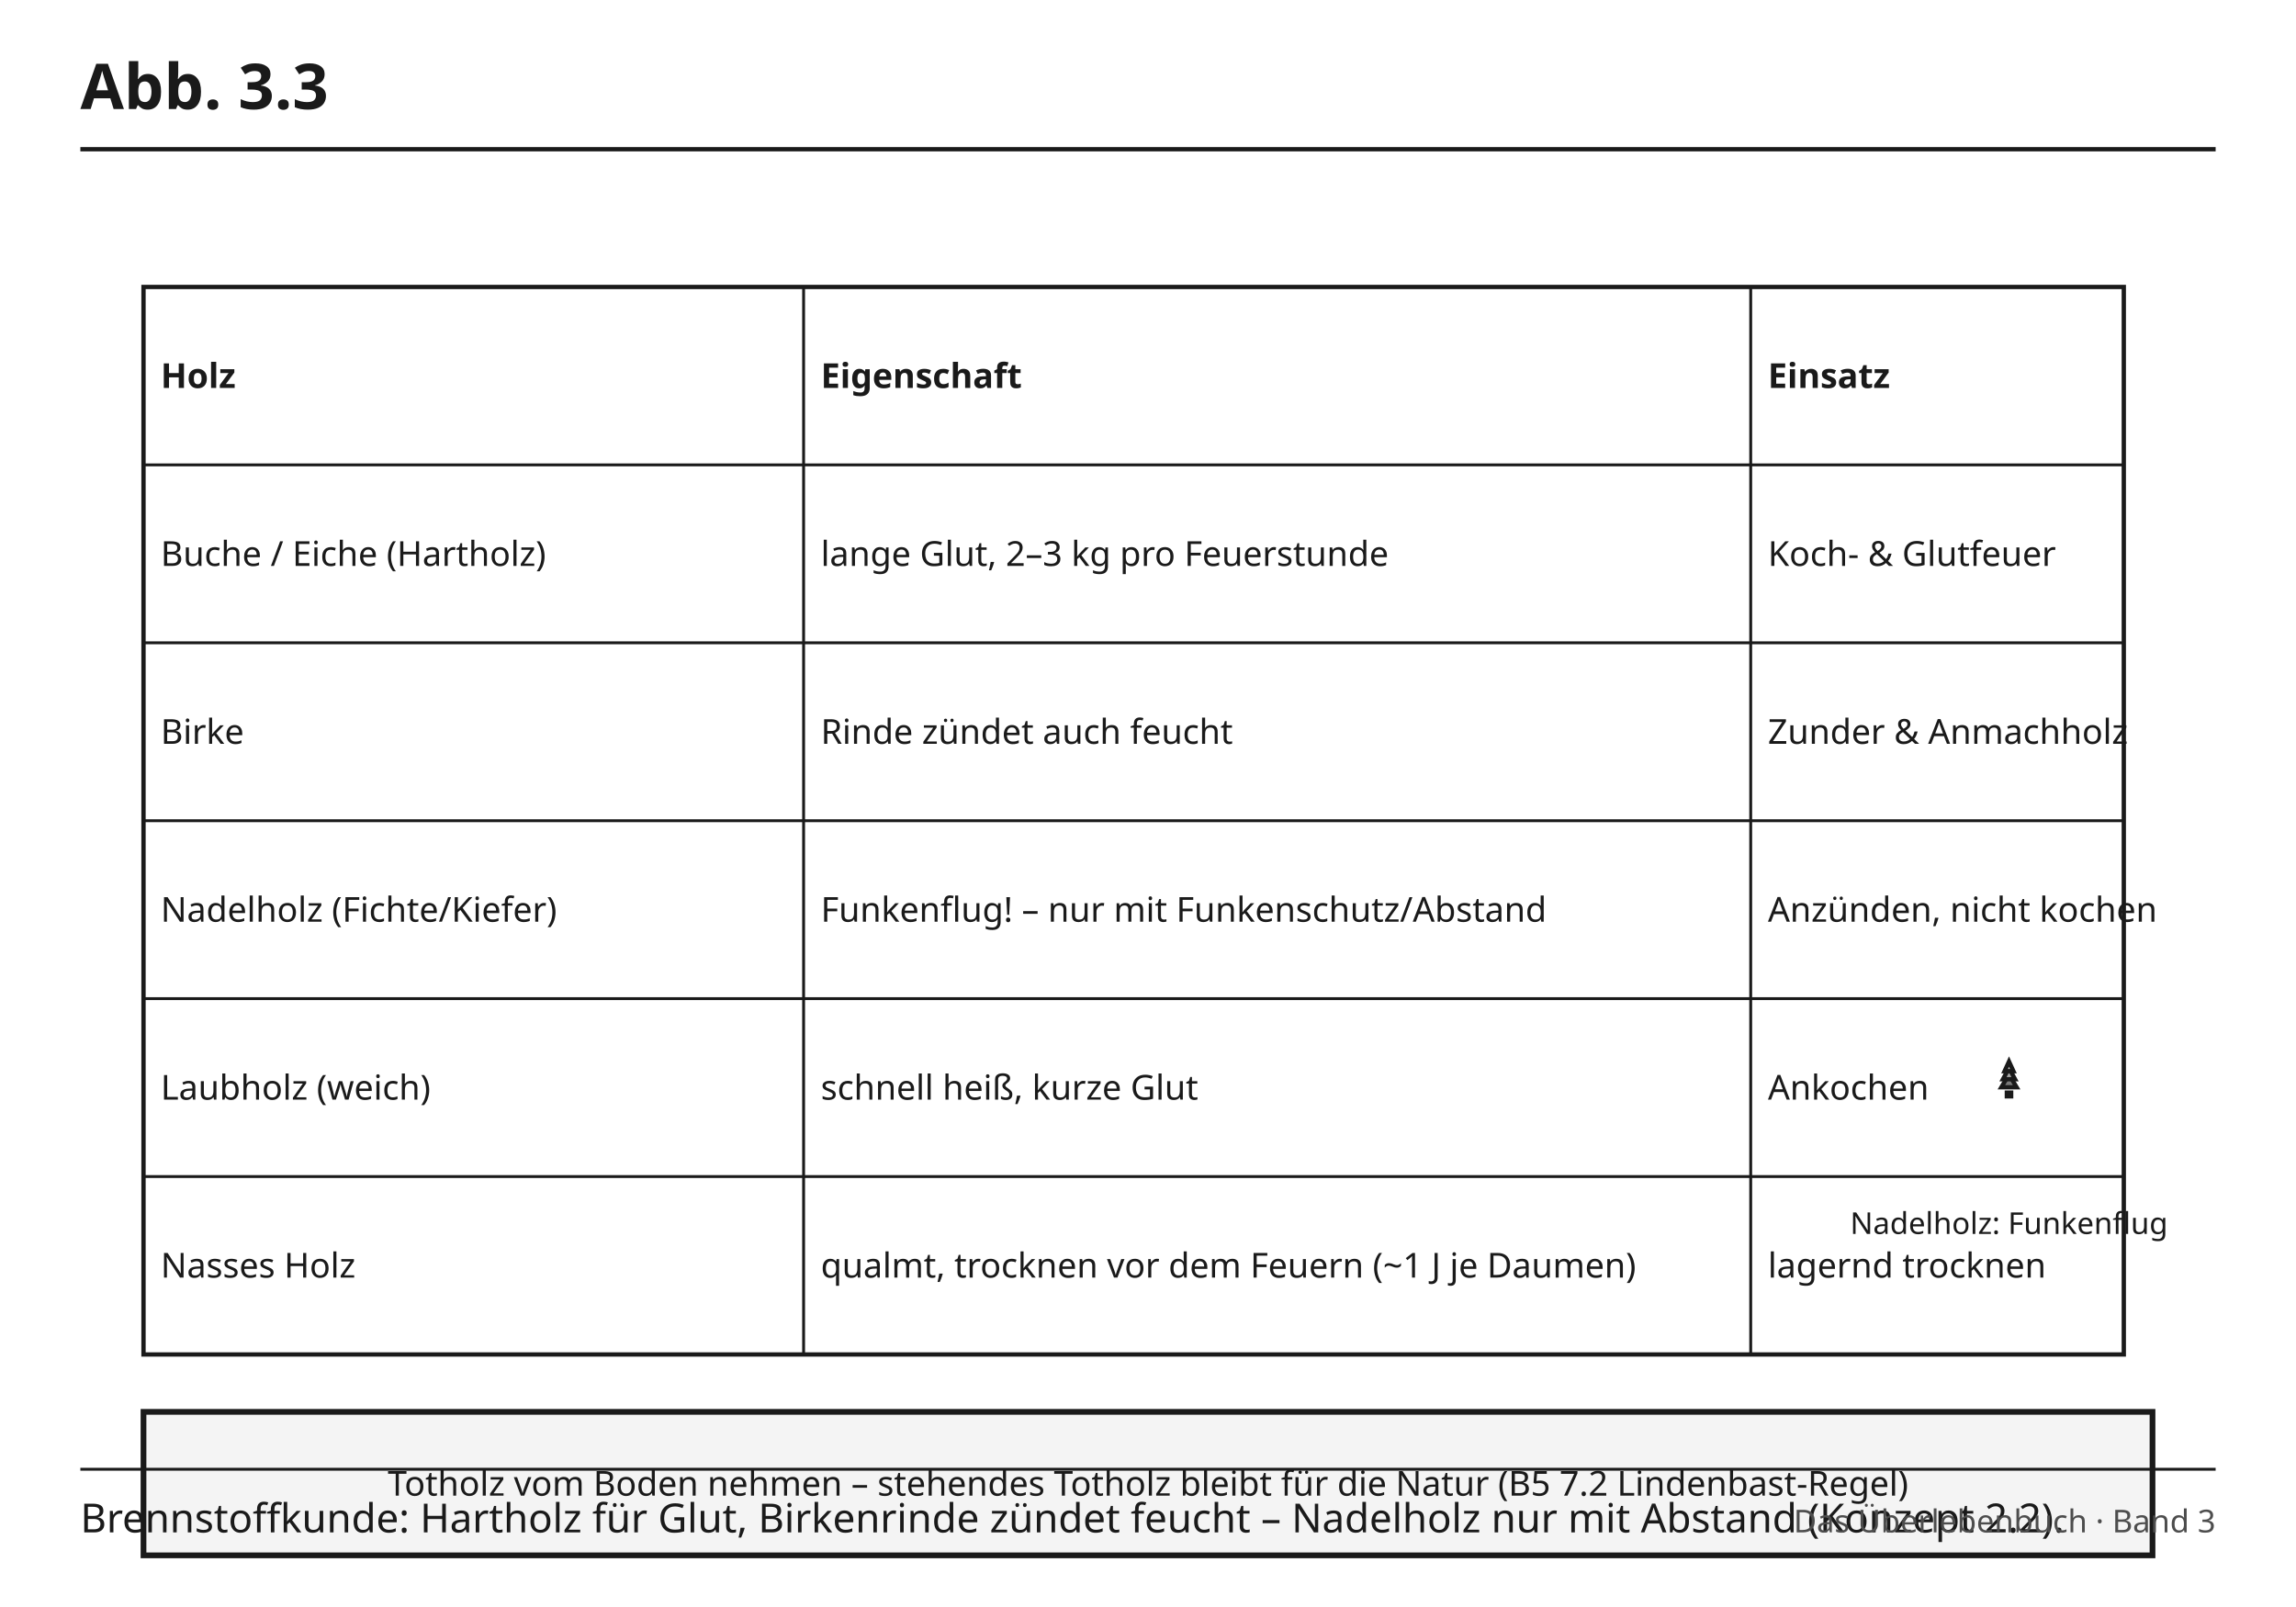
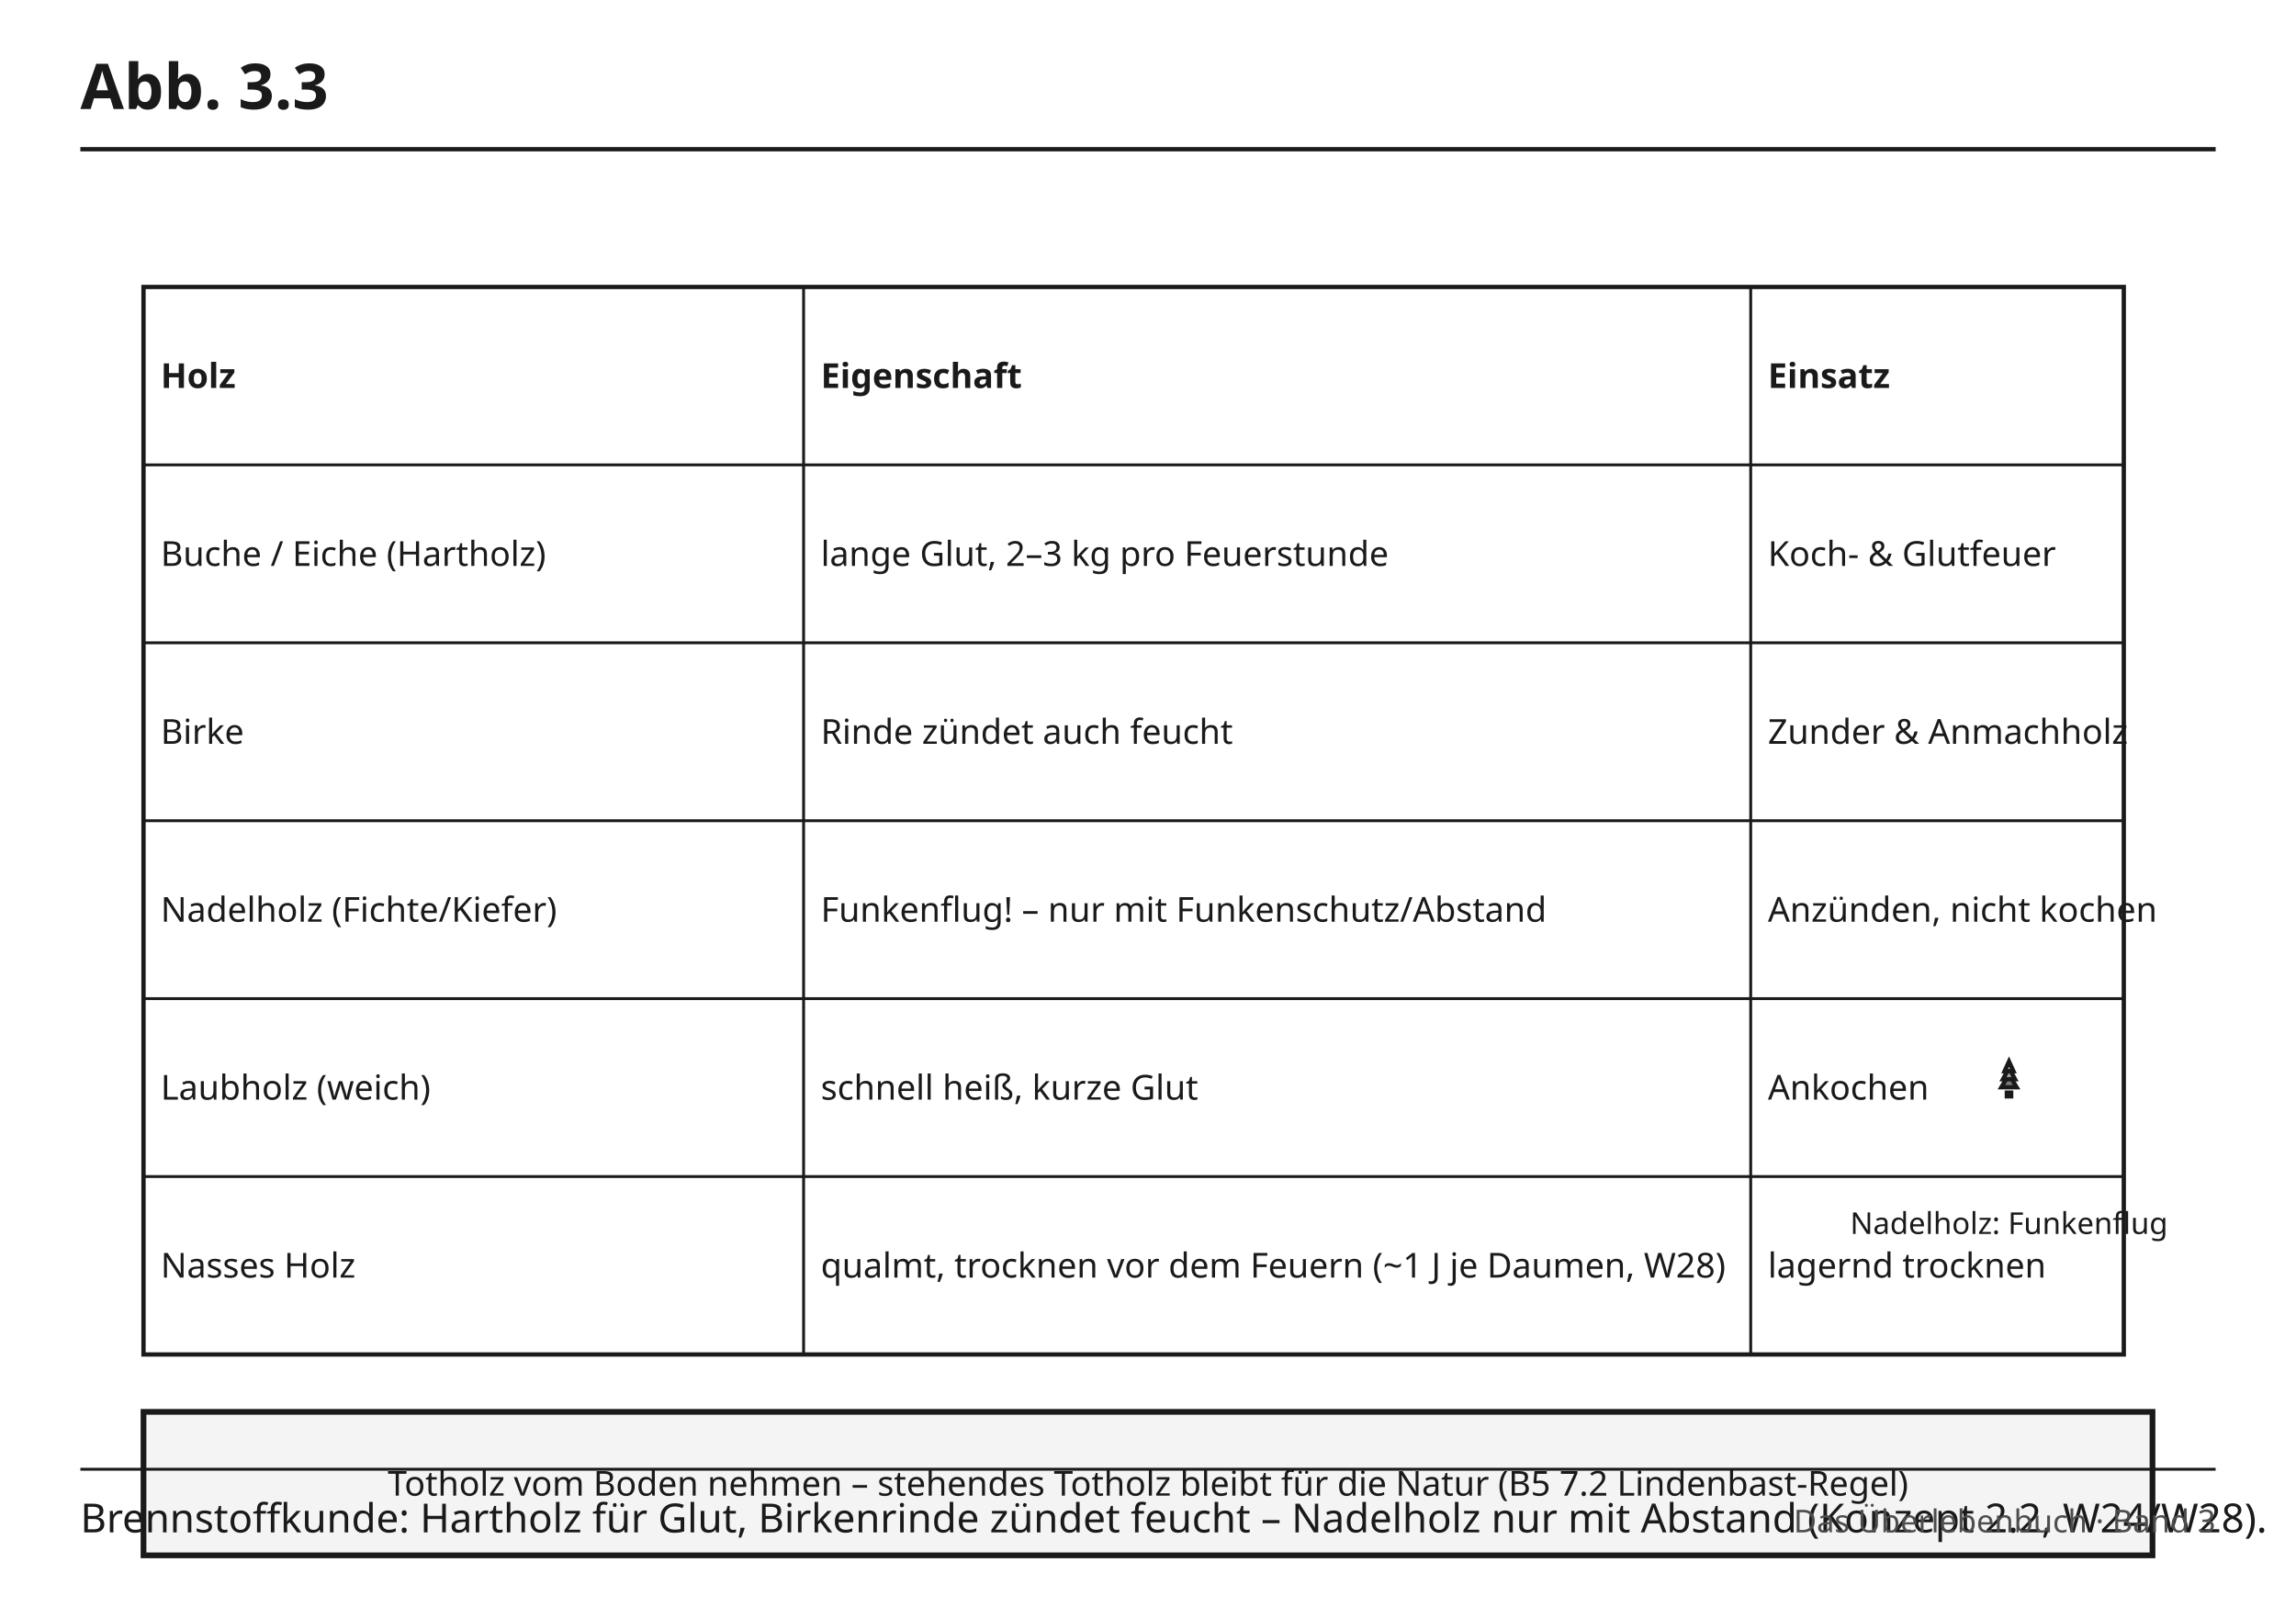
- <svg xmlns="http://www.w3.org/2000/svg" viewBox="0 0 800 560" role="img" aria-label="Abb. 3.3 – Brennstoffkunde: Hartholz für Glut, Birkenrinde zündet feucht – Nadelholz nur mit Abstand (Konzept 2.2).">
+ <svg xmlns="http://www.w3.org/2000/svg" viewBox="0 0 800 560" role="img" aria-label="Abb. 3.3 – Brennstoffkunde: Hartholz für Glut, Birkenrinde zündet feucht – Nadelholz nur mit Abstand (Konzept 2.2, W24/W28).">
  <defs>
    <marker id="ah" markerWidth="10" markerHeight="8" refX="9" refY="4" orient="auto">
      <path d="M0 0 L10 4 L0 8 z" fill="#1a1a1a" />
    </marker>
    <marker id="ahs" markerWidth="10" markerHeight="8" refX="1" refY="4" orient="auto">
      <path d="M10 0 L0 4 L10 8 z" fill="#1a1a1a" />
    </marker>
    <pattern id="hatch" width="8" height="8" patternTransform="rotate(45)" patternUnits="userSpaceOnUse">
      <line x1="0" y1="0" x2="0" y2="8" stroke="#8c8c8c" stroke-width="1.6" />
    </pattern>
    <pattern id="cross" width="8" height="8" patternUnits="userSpaceOnUse">
      <path d="M0 0 L8 8 M8 0 L0 8" stroke="#bfbfbf" stroke-width="1" />
    </pattern>
    <pattern id="dots" width="7" height="7" patternUnits="userSpaceOnUse">
      <circle cx="2" cy="2" r="1.4" fill="#8c8c8c" />
    </pattern>
  </defs>
  <rect x="0" y="0" width="800" height="560" fill="#ffffff" />
  <text x="28" y="38" font-family="sans-serif" font-size="22" text-anchor="start" font-weight="bold" fill="#1a1a1a">Abb. 3.3</text>
  <line x1="28" y1="52" x2="772" y2="52" stroke="#1a1a1a" stroke-width="1.5" />
  <rect x="50" y="100" width="690" height="372" fill="none" stroke="#1a1a1a" stroke-width="1.5" />
  <line x1="280" y1="100" x2="280" y2="472" stroke="#1a1a1a" stroke-width="1" />
  <line x1="610" y1="100" x2="610" y2="472" stroke="#1a1a1a" stroke-width="1" />
  <line x1="50" y1="162" x2="740" y2="162" stroke="#1a1a1a" stroke-width="1" />
  <line x1="50" y1="224" x2="740" y2="224" stroke="#1a1a1a" stroke-width="1" />
  <line x1="50" y1="286" x2="740" y2="286" stroke="#1a1a1a" stroke-width="1" />
  <line x1="50" y1="348" x2="740" y2="348" stroke="#1a1a1a" stroke-width="1" />
  <line x1="50" y1="410" x2="740" y2="410" stroke="#1a1a1a" stroke-width="1" />
  <text x="56" y="135.2" font-family="sans-serif" font-size="12" text-anchor="start" font-weight="bold" fill="#1a1a1a">Holz</text>
  <text x="286" y="135.2" font-family="sans-serif" font-size="12" text-anchor="start" font-weight="bold" fill="#1a1a1a">Eigenschaft</text>
  <text x="616" y="135.2" font-family="sans-serif" font-size="12" text-anchor="start" font-weight="bold" fill="#1a1a1a">Einsatz</text>
  <text x="56" y="197.2" font-family="sans-serif" font-size="12" text-anchor="start" font-weight="normal" fill="#1a1a1a">Buche / Eiche (Hartholz)</text>
  <text x="286" y="197.2" font-family="sans-serif" font-size="12" text-anchor="start" font-weight="normal" fill="#1a1a1a">lange Glut, 2–3 kg pro Feuerstunde</text>
  <text x="616" y="197.2" font-family="sans-serif" font-size="12" text-anchor="start" font-weight="normal" fill="#1a1a1a"> Koch- &amp; Glutfeuer</text>
  <text x="56" y="259.2" font-family="sans-serif" font-size="12" text-anchor="start" font-weight="normal" fill="#1a1a1a">Birke</text>
  <text x="286" y="259.2" font-family="sans-serif" font-size="12" text-anchor="start" font-weight="normal" fill="#1a1a1a">Rinde zündet auch feucht</text>
  <text x="616" y="259.2" font-family="sans-serif" font-size="12" text-anchor="start" font-weight="normal" fill="#1a1a1a">Zunder &amp; Anmachholz</text>
  <text x="56" y="321.2" font-family="sans-serif" font-size="12" text-anchor="start" font-weight="normal" fill="#1a1a1a">Nadelholz (Fichte/Kiefer)</text>
  <text x="286" y="321.2" font-family="sans-serif" font-size="12" text-anchor="start" font-weight="normal" fill="#1a1a1a">Funkenflug! – nur mit Funkenschutz/Abstand</text>
  <text x="616" y="321.2" font-family="sans-serif" font-size="12" text-anchor="start" font-weight="normal" fill="#1a1a1a">Anzünden, nicht kochen</text>
  <text x="56" y="383.2" font-family="sans-serif" font-size="12" text-anchor="start" font-weight="normal" fill="#1a1a1a">Laubholz (weich)</text>
  <text x="286" y="383.2" font-family="sans-serif" font-size="12" text-anchor="start" font-weight="normal" fill="#1a1a1a">schnell heiß, kurze Glut</text>
  <text x="616" y="383.2" font-family="sans-serif" font-size="12" text-anchor="start" font-weight="normal" fill="#1a1a1a">Ankochen</text>
  <text x="56" y="445.2" font-family="sans-serif" font-size="12" text-anchor="start" font-weight="normal" fill="#1a1a1a">Nasses Holz</text>
-   <text x="286" y="445.2" font-family="sans-serif" font-size="12" text-anchor="start" font-weight="normal" fill="#1a1a1a">qualmt, trocknen vor dem Feuern (~1 J je Daumen)</text>
+   <text x="286" y="445.2" font-family="sans-serif" font-size="12" text-anchor="start" font-weight="normal" fill="#1a1a1a">qualmt, trocknen vor dem Feuern (~1 J je Daumen, W28)</text>
  <text x="616" y="445.2" font-family="sans-serif" font-size="12" text-anchor="start" font-weight="normal" fill="#1a1a1a">lagernd trocknen</text>
  <line x1="700" y1="380" x2="700" y2="382.8" stroke="#1a1a1a" stroke-width="3" />
  <polygon points="700,374.4 697.34,378.88 702.66,378.88" fill="#7a7a7a" stroke="#1a1a1a" stroke-width="1.5" />
  <polygon points="700,372.16 697.9,376.08 702.1,376.08" fill="#a6a6a6" stroke="#1a1a1a" stroke-width="1.5" />
  <polygon points="700,369.92 698.46,373.28 701.54,373.28" fill="#c9c9c9" stroke="#1a1a1a" stroke-width="1.5" />
  <text x="700" y="430" font-family="sans-serif" font-size="10.5" text-anchor="middle" font-weight="normal" fill="#1a1a1a">Nadelholz: Funkenflug</text>
  <rect x="50" y="492" width="700" height="50" fill="#f4f4f4" stroke="#1a1a1a" stroke-width="2" />
  <text x="400" y="521.2" font-family="sans-serif" font-size="12" text-anchor="middle" font-weight="normal" fill="#1a1a1a">Totholz vom Boden nehmen – stehendes Totholz bleibt für die Natur (B5 7.2 Lindenbast-Regel)</text>
  <line x1="28" y1="512" x2="772" y2="512" stroke="#1a1a1a" stroke-width="1" />
-   <text x="28" y="534" font-family="sans-serif" font-size="14" text-anchor="start" font-weight="normal" fill="#1a1a1a">Brennstoffkunde: Hartholz für Glut, Birkenrinde zündet feucht – Nadelholz nur mit Abstand (Konzept 2.2).</text>
+   <text x="28" y="534" font-family="sans-serif" font-size="14" text-anchor="start" font-weight="normal" fill="#1a1a1a">Brennstoffkunde: Hartholz für Glut, Birkenrinde zündet feucht – Nadelholz nur mit Abstand (Konzept 2.2, W24/W28).</text>
  <text x="772" y="534" font-family="sans-serif" font-size="11" text-anchor="end" font-weight="normal" fill="#4d4d4d">Das Überlebenbuch · Band 3</text>
</svg>
